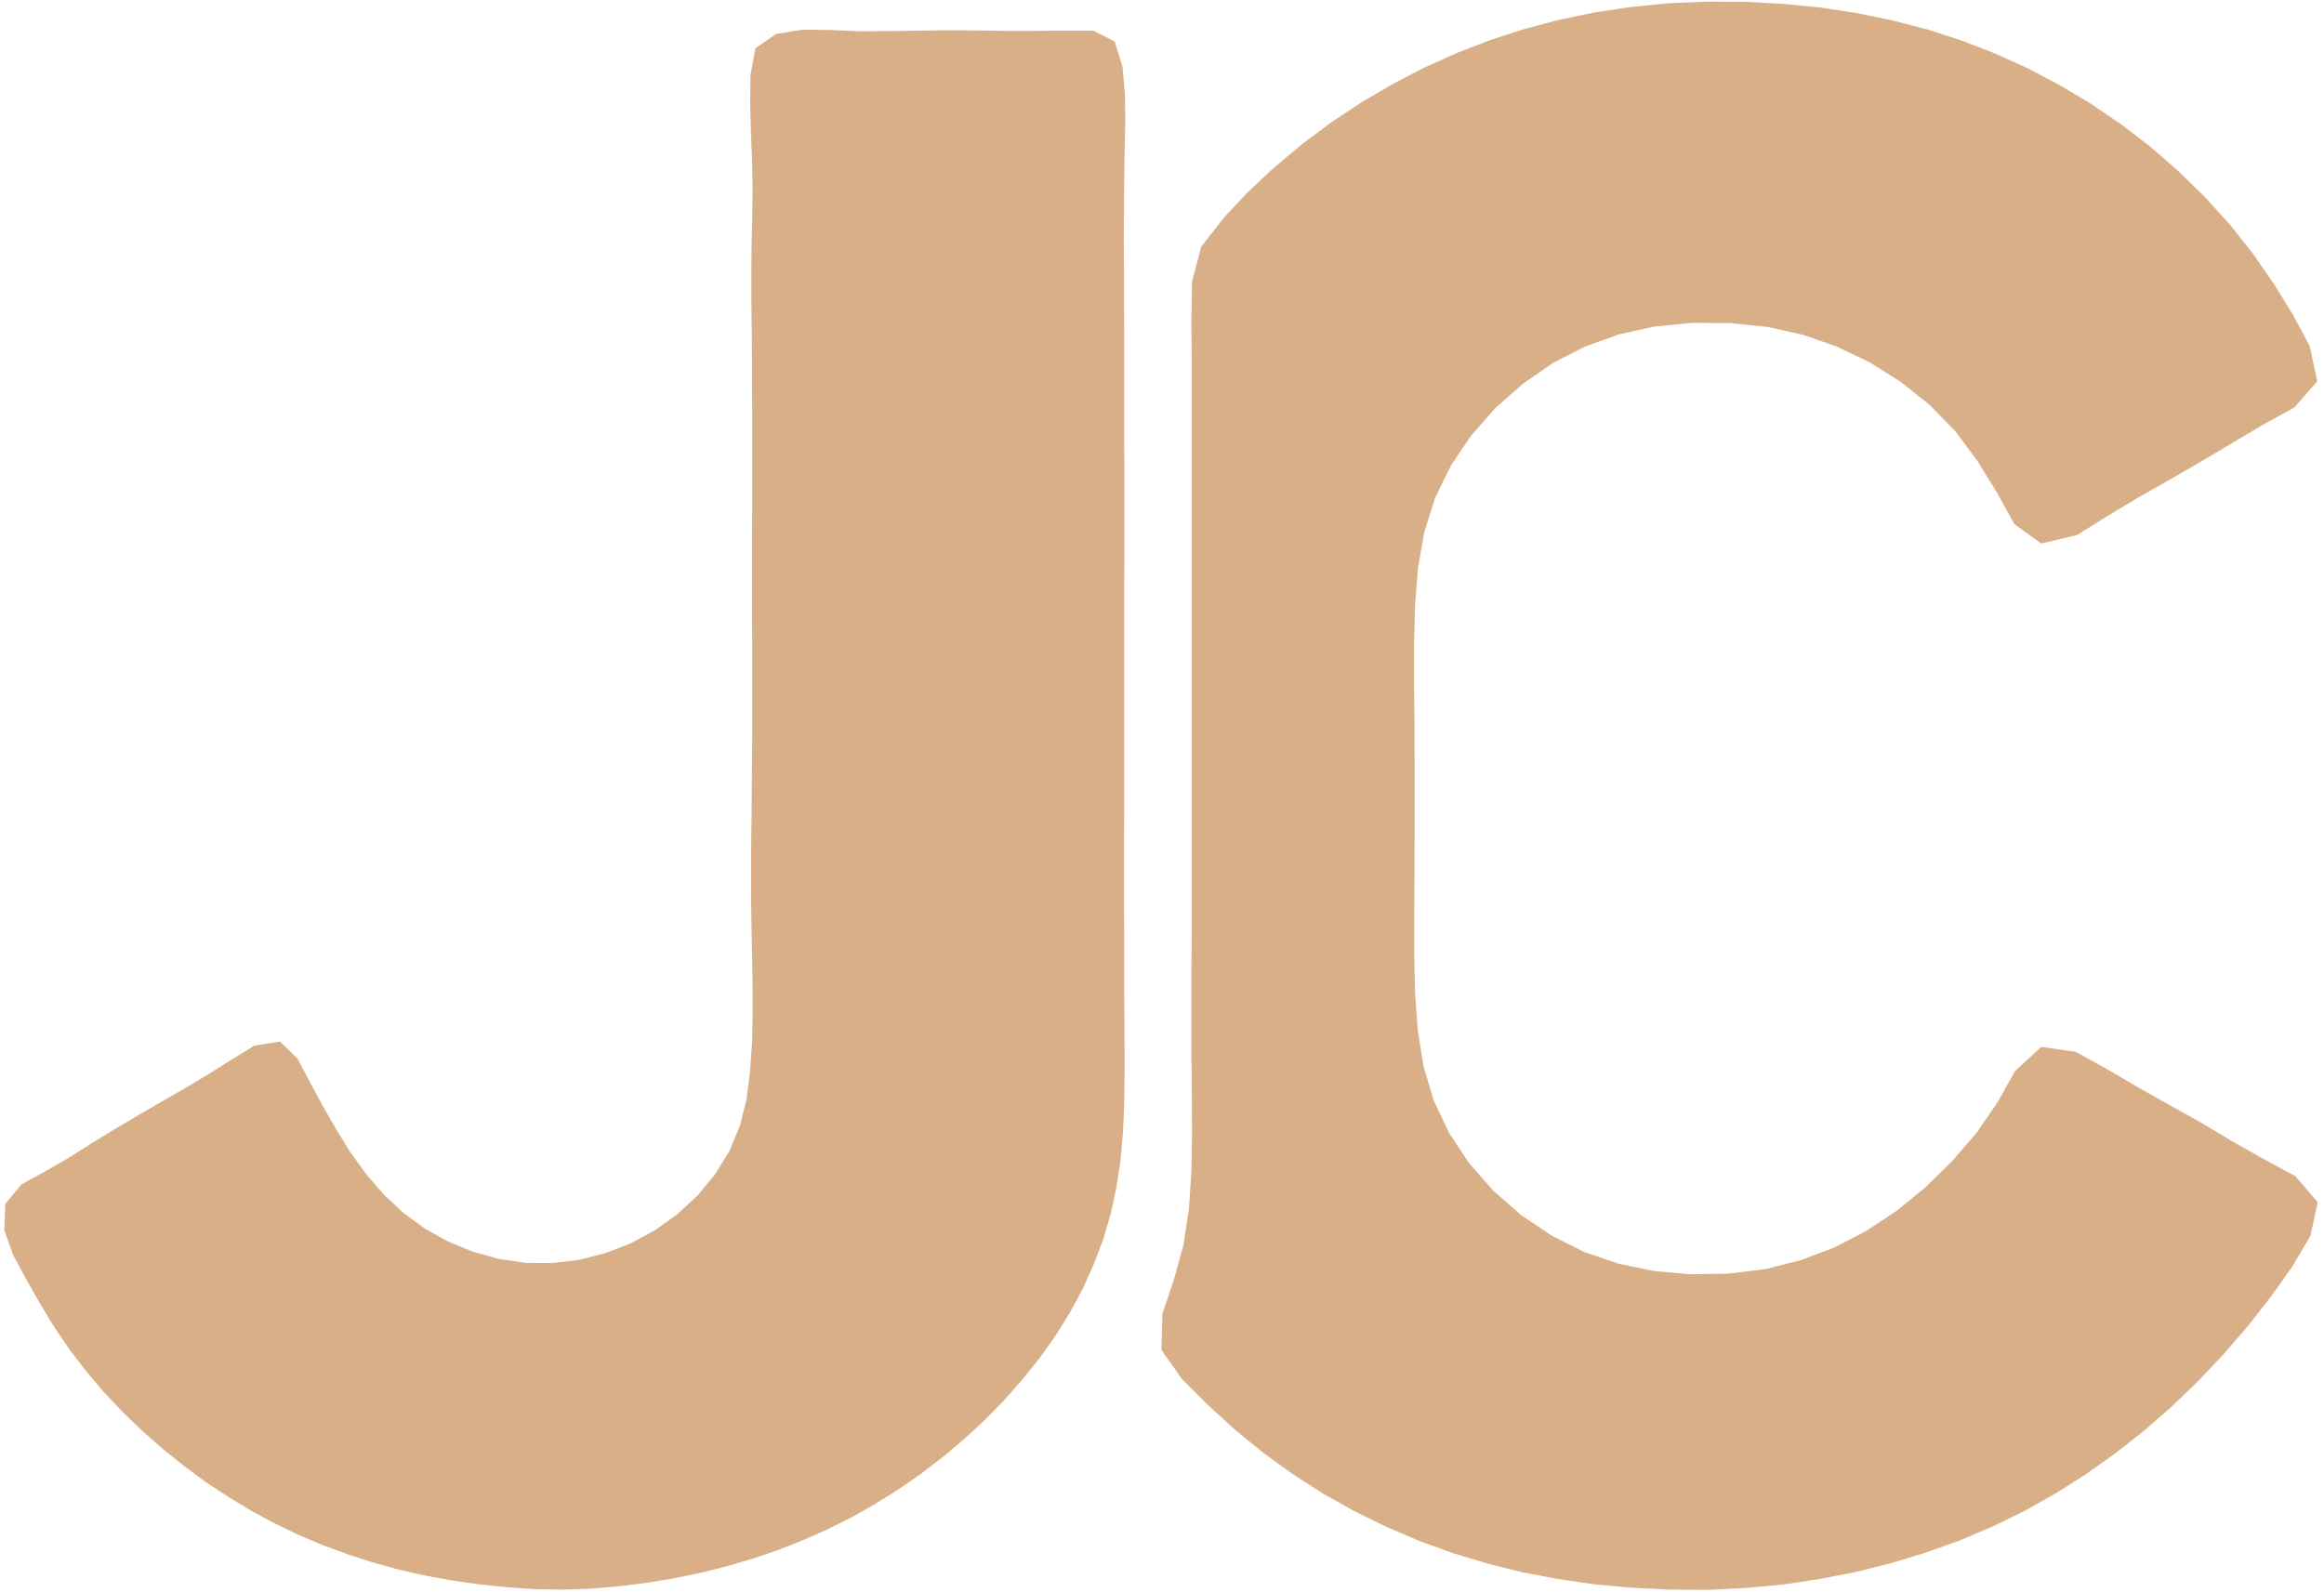
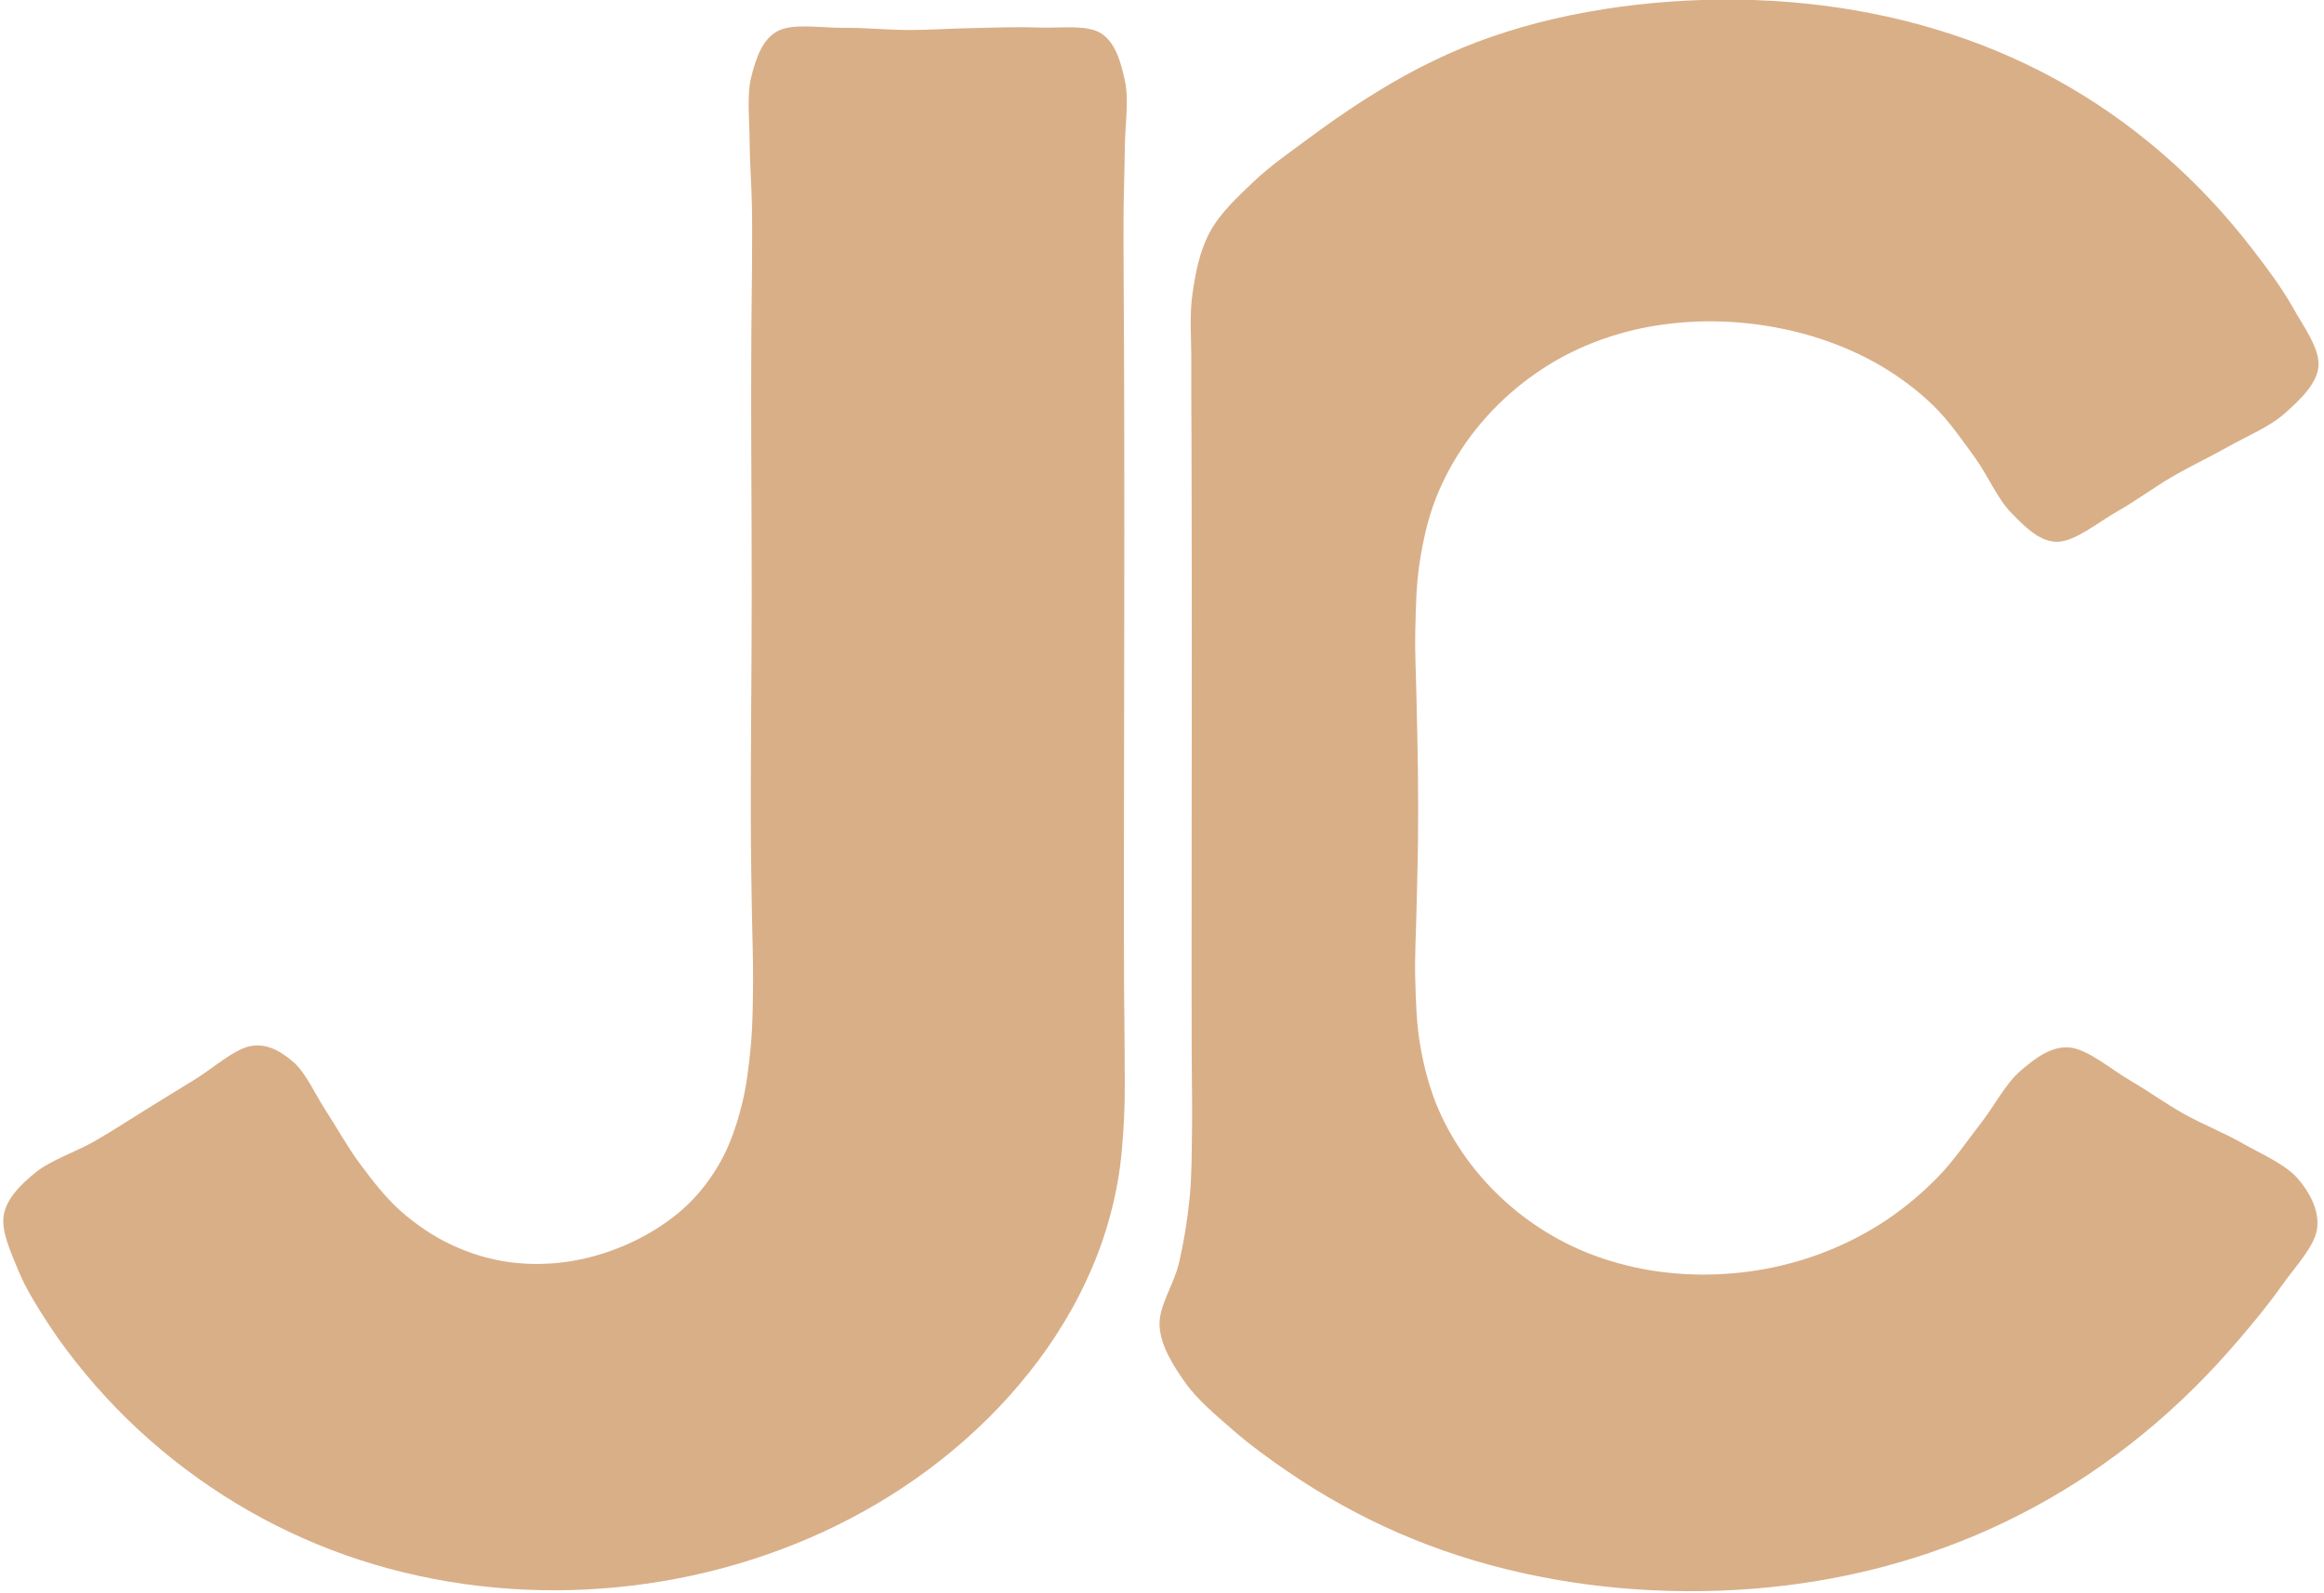
- <svg xmlns="http://www.w3.org/2000/svg" viewBox="0 0 1137 779" role="img" aria-label="JC">
-   <g fill="#D9AF88">
-     <path d="M379.7,16.6 L369.6,23.6 L367.2,36.6 L367.0,50.4 L367.4,64.3 L367.9,78.2 L368.2,92.2 L368.0,106.4 L367.7,120.5 L367.6,134.4 L367.6,148.1 L367.8,161.9 L367.9,175.7 L367.9,189.6 L368.0,203.6 L368.0,217.6 L368.0,231.7 L368.0,245.8 L367.9,259.8 L367.9,273.9 L367.9,288.0 L367.9,302.1 L368.0,316.1 L368.0,330.1 L368.0,344.0 L368.0,358.0 L367.9,371.9 L367.8,385.9 L367.7,399.8 L367.5,413.8 L367.5,427.7 L367.5,441.7 L367.7,455.7 L368.0,469.7 L368.2,483.6 L368.2,497.5 L367.9,511.2 L366.9,524.8 L365.2,538.1 L362.0,550.9 L356.9,563.2 L349.9,574.6 L341.3,585.0 L331.4,594.2 L320.5,602.0 L308.7,608.4 L296.3,613.2 L283.4,616.5 L270.3,618.1 L257.2,618.0 L244.2,616.1 L231.5,612.6 L219.3,607.6 L207.8,601.2 L197.2,593.4 L187.6,584.4 L179.0,574.4 L171.3,563.7 L164.4,552.5 L157.9,541.2 L151.7,529.7 L145.6,518.1 L137.0,509.7 L124.4,511.7 L112.9,518.8 L101.6,525.9 L90.4,532.6 L79.1,539.1 L67.7,545.7 L56.2,552.5 L45.0,559.4 L34.1,566.3 L22.7,572.9 L10.5,579.6 L2.6,589.1 L2.1,602.0 L6.5,614.3 L12.7,625.8 L19.2,637.3 L26.1,648.7 L33.6,659.8 L41.7,670.5 L50.5,680.9 L59.8,690.8 L69.6,700.2 L79.8,709.2 L90.3,717.6 L101.0,725.5 L112.0,732.7 L123.2,739.5 L134.6,745.6 L146.2,751.2 L158.1,756.2 L170.3,760.7 L182.7,764.7 L195.4,768.2 L208.3,771.1 L221.5,773.5 L234.9,775.4 L248.5,776.8 L262.3,777.7 L276.1,777.9 L289.8,777.4 L303.4,776.2 L316.8,774.5 L330.1,772.3 L343.1,769.6 L355.9,766.4 L368.4,762.7 L380.8,758.5 L392.9,753.7 L404.9,748.4 L416.5,742.6 L428.0,736.1 L439.2,729.1 L450.2,721.5 L460.9,713.3 L471.4,704.5 L481.5,695.2 L491.1,685.4 L500.2,675.1 L508.7,664.5 L516.5,653.5 L523.5,642.2 L529.8,630.6 L535.1,618.7 L539.7,606.6 L543.4,594.0 L546.2,581.1 L548.2,567.9 L549.4,554.3 L550.0,540.4 L550.2,526.4 L550.2,512.2 L550.1,498.1 L550.0,483.9 L550.0,469.8 L550.0,455.7 L549.9,441.6 L549.9,427.5 L549.9,413.4 L550.0,399.3 L550.0,385.2 L550.0,371.1 L550.0,357.0 L550.0,342.9 L550.0,328.8 L550.0,314.7 L550.0,300.6 L550.0,286.5 L550.1,272.4 L550.1,258.3 L550.1,244.2 L550.1,230.1 L550.0,216.0 L550.0,201.9 L550.0,187.8 L550.0,173.7 L550.0,159.6 L549.9,145.5 L549.9,131.4 L549.8,117.3 L549.9,103.2 L550.0,89.1 L550.2,74.9 L550.5,60.8 L550.4,46.7 L549.2,32.7 L545.3,20.3 L534.9,15.0 L520.3,15.0 L505.7,15.1 L491.5,15.1 L477.6,14.9 L463.7,14.8 L449.7,15.0 L435.6,15.2 L421.3,15.3 L407.0,14.7 L392.9,14.5Z" />
-     <path d="M816.3,1.6 L798.0,3.4 L780.2,6.1 L762.8,9.7 L745.8,14.2 L729.1,19.6 L712.8,25.9 L696.8,33.1 L681.2,41.2 L665.9,50.2 L651.1,60.0 L636.7,70.8 L622.9,82.4 L610.3,94.2 L599.1,106.2 L587.7,120.7 L583.2,137.8 L582.9,156.5 L583.0,175.5 L583.0,194.5 L583.0,213.4 L583.0,232.3 L583.0,251.2 L583.0,270.2 L583.0,289.1 L583.0,308.0 L583.0,327.0 L583.0,345.9 L583.0,364.8 L583.0,383.8 L583.0,402.7 L583.0,421.6 L583.0,440.5 L583.0,459.5 L582.9,478.4 L582.9,497.3 L582.9,516.2 L583.1,535.2 L583.2,554.2 L582.9,573.0 L581.7,591.4 L579.0,609.2 L574.3,626.3 L568.7,642.9 L568.2,660.6 L578.4,675.0 L591.2,687.8 L604.4,699.8 L618.1,711.0 L632.3,721.3 L647.1,730.8 L662.4,739.4 L678.1,747.1 L694.2,754.0 L710.7,760.0 L727.5,765.1 L744.7,769.4 L762.1,772.7 L780.0,775.3 L798.3,777.0 L816.9,777.9 L835.7,778.0 L854.3,777.1 L872.5,775.4 L890.3,772.7 L907.8,769.3 L925.0,765.0 L941.8,759.9 L958.4,754.0 L974.5,747.2 L990.3,739.5 L1005.6,730.9 L1020.4,721.5 L1034.8,711.3 L1048.8,700.3 L1062.3,688.5 L1075.3,676.0 L1087.8,662.8 L1099.7,649.0 L1110.9,634.7 L1121.3,620.1 L1130.4,604.7 L1133.9,588.3 L1123.0,575.6 L1107.3,567.1 L1091.9,558.4 L1076.9,549.4 L1061.5,540.8 L1046.0,532.1 L1030.9,523.2 L1015.4,514.7 L998.7,512.3 L985.8,524.2 L977.3,539.4 L967.0,554.4 L954.8,568.5 L941.7,581.3 L927.8,592.6 L913.0,602.4 L897.4,610.5 L880.9,616.7 L863.5,621.1 L845.4,623.3 L827.1,623.6 L809.2,622.0 L791.8,618.4 L775.1,612.7 L759.2,604.7 L744.3,594.7 L730.7,582.8 L718.8,569.3 L709.0,554.5 L701.4,538.5 L696.4,521.6 L693.6,503.9 L692.3,485.6 L691.9,466.8 L691.9,447.8 L692.0,428.8 L692.1,409.9 L692.1,391.0 L692.1,372.1 L692.0,353.2 L691.8,334.2 L691.8,315.2 L692.3,296.4 L693.7,278.2 L696.8,260.5 L702.1,243.7 L709.8,227.9 L719.7,213.2 L731.6,199.7 L745.2,187.7 L760.0,177.5 L775.7,169.5 L792.1,163.6 L809.4,159.8 L827.8,158.0 L846.5,158.1 L864.8,160.0 L882.0,163.8 L898.4,169.5 L914.3,177.1 L929.7,186.7 L943.9,198.0 L956.6,211.0 L967.4,225.5 L976.9,240.9 L985.5,256.5 L998.7,266.0 L1016.2,261.8 L1031.1,252.5 L1046.4,243.3 L1061.8,234.6 L1077.0,225.8 L1091.9,216.9 L1106.9,208.0 L1122.5,199.4 L1133.7,186.6 L1130.0,169.3 L1121.8,154.0 L1112.5,139.0 L1102.2,124.1 L1090.9,109.8 L1078.6,96.3 L1065.6,83.6 L1051.9,71.7 L1037.6,60.7 L1022.7,50.6 L1007.4,41.5 L991.8,33.3 L975.9,26.1 L959.6,19.8 L942.9,14.4 L925.9,10.0 L908.5,6.4 L890.7,3.7 L872.4,1.9 L853.8,0.9 L835.0,0.8Z" />
+ <svg xmlns="http://www.w3.org/2000/svg" viewBox="0 0 1135 778" role="img" aria-label="JC">
+   <g fill="#D9AF88" shape-rendering="geometricPrecision">
+     <path d="M 379.74 15.20 C 372.27 19.18 369.19 28.53 366.92 37.48 C 364.65 46.43 366.05 58.36 366.10 68.90 C 366.15 79.43 367.04 90.17 367.23 100.69 C 367.42 111.21 367.30 121.55 367.25 132.00 C 367.20 142.45 367.00 152.86 366.94 163.38 C 366.87 173.91 366.85 184.53 366.85 195.16 C 366.85 205.78 366.89 216.48 366.93 227.14 C 366.96 237.80 367.03 248.50 367.06 259.11 C 367.09 269.73 367.13 280.34 367.12 290.84 C 367.12 301.34 367.07 311.75 367.02 322.13 C 366.97 332.51 366.88 342.78 366.82 353.10 C 366.76 363.41 366.69 373.68 366.68 384.03 C 366.67 394.39 366.67 404.74 366.77 415.24 C 366.86 425.73 367.07 436.33 367.24 447.00 C 367.41 457.67 367.87 468.60 367.78 479.25 C 367.69 489.91 367.64 500.67 366.68 510.92 C 365.72 521.17 364.49 531.32 362.02 540.75 C 359.56 550.17 356.49 559.30 351.88 567.49 C 347.26 575.68 341.47 583.37 334.33 589.89 C 327.18 596.41 318.19 602.25 309.01 606.60 C 299.83 610.96 289.27 614.36 279.23 616.01 C 269.19 617.67 258.57 617.88 248.75 616.54 C 238.93 615.21 229.16 612.17 220.30 607.99 C 211.44 603.82 203.01 598.06 195.60 591.49 C 188.19 584.91 181.89 576.66 175.84 568.56 C 169.80 560.46 164.75 551.16 159.33 542.87 C 153.91 534.59 149.47 524.15 143.33 518.84 C 137.18 513.52 130.50 509.55 122.44 510.98 C 114.38 512.41 103.72 522.11 94.98 527.42 C 86.23 532.73 78.14 537.79 69.94 542.84 C 61.75 547.88 54.56 552.70 45.79 557.68 C 37.03 562.67 24.67 566.78 17.35 572.75 C 10.02 578.71 3.22 585.48 1.84 593.49 C 0.46 601.50 5.37 611.87 9.05 620.83 C 12.74 629.78 18.45 638.78 23.94 647.21 C 29.43 655.63 35.58 663.68 41.98 671.38 C 48.38 679.08 55.21 686.44 62.33 693.40 C 69.46 700.36 76.97 706.96 84.75 713.13 C 92.52 719.30 100.64 725.09 108.98 730.43 C 117.33 735.77 125.98 740.70 134.81 745.16 C 143.64 749.61 152.74 753.64 161.98 757.17 C 171.22 760.70 180.70 763.76 190.26 766.33 C 199.83 768.91 209.58 771.01 219.38 772.63 C 229.17 774.26 239.11 775.41 249.04 776.09 C 258.96 776.77 268.98 776.97 278.95 776.71 C 288.92 776.45 298.93 775.72 308.83 774.52 C 318.74 773.33 328.64 771.66 338.40 769.54 C 348.15 767.41 357.85 764.82 367.35 761.78 C 376.85 758.73 386.25 755.22 395.41 751.26 C 404.56 747.30 413.57 742.88 422.28 738.00 C 430.99 733.13 439.51 727.80 447.68 722.02 C 455.85 716.25 463.80 710.00 471.31 703.35 C 478.82 696.70 486.05 689.59 492.74 682.13 C 499.42 674.68 505.74 666.80 511.44 658.62 C 517.13 650.43 522.37 641.87 526.89 633.04 C 531.42 624.20 535.40 615.03 538.58 605.63 C 541.76 596.23 544.24 586.52 545.97 576.64 C 547.70 566.75 548.42 556.58 548.97 546.33 C 549.51 536.09 549.26 525.62 549.26 515.17 C 549.27 504.71 549.04 494.15 548.98 483.61 C 548.91 473.06 548.90 462.48 548.89 451.90 C 548.88 441.33 548.90 430.74 548.90 420.16 C 548.91 409.58 548.93 399.00 548.94 388.43 C 548.96 377.86 548.98 367.29 548.99 356.72 C 549.01 346.16 549.03 335.60 549.04 325.04 C 549.06 314.48 549.07 303.93 549.08 293.38 C 549.09 282.82 549.10 272.28 549.10 261.73 C 549.10 251.19 549.10 240.65 549.09 230.11 C 549.08 219.57 549.06 209.03 549.04 198.50 C 549.01 187.97 548.98 177.44 548.93 166.91 C 548.89 156.39 548.81 145.88 548.77 135.34 C 548.74 124.80 548.64 114.30 548.73 103.69 C 548.83 93.07 549.24 82.33 549.36 71.66 C 549.48 60.99 551.40 48.92 549.44 39.68 C 547.49 30.44 544.70 20.59 537.64 16.22 C 530.57 11.85 517.56 13.87 507.05 13.46 C 496.54 13.04 485.15 13.53 474.57 13.73 C 463.99 13.93 454.03 14.67 443.55 14.65 C 433.08 14.62 422.39 13.48 411.75 13.58 C 401.11 13.67 387.21 11.21 379.74 15.20 Z" />
+     <path d="M 816.18 0.76 C 805.22 1.54 794.16 2.75 783.35 4.47 C 772.53 6.19 761.72 8.37 751.31 11.07 C 740.90 13.77 730.67 16.97 720.89 20.70 C 711.11 24.42 701.81 28.70 692.62 33.43 C 683.43 38.16 674.65 43.42 665.77 49.09 C 656.88 54.76 648.17 60.90 639.31 67.45 C 630.46 73.99 620.71 80.75 612.66 88.36 C 604.61 95.98 596.05 103.92 591.00 113.13 C 585.96 122.33 583.90 132.89 582.37 143.59 C 580.83 154.29 581.89 166.03 581.81 177.33 C 581.73 188.63 581.86 200.03 581.89 211.39 C 581.92 222.75 581.95 234.12 581.97 245.48 C 582.00 256.83 582.02 268.19 582.03 279.53 C 582.04 290.87 582.05 302.20 582.05 313.52 C 582.05 324.85 582.05 336.17 582.04 347.50 C 582.03 358.82 582.02 370.14 582.01 381.47 C 582.00 392.80 581.99 404.13 581.98 415.48 C 581.97 426.82 581.96 438.18 581.96 449.54 C 581.95 460.90 581.94 472.28 581.95 483.64 C 581.96 495.00 581.99 506.37 582.02 517.69 C 582.06 529.02 582.33 540.37 582.16 551.57 C 581.99 562.78 582.09 574.00 581.01 584.93 C 579.94 595.87 578.18 606.72 575.73 617.17 C 573.28 627.62 565.80 637.96 566.31 647.64 C 566.82 657.32 572.77 666.76 578.76 675.26 C 584.75 683.77 594.03 691.48 602.27 698.66 C 610.51 705.84 619.39 712.29 628.21 718.35 C 637.02 724.42 646.00 729.96 655.16 735.05 C 664.33 740.14 673.63 744.75 683.19 748.90 C 692.75 753.05 702.50 756.73 712.51 759.97 C 722.52 763.21 732.82 765.99 743.25 768.32 C 753.68 770.65 764.37 772.53 775.10 773.96 C 785.83 775.38 796.74 776.35 807.61 776.85 C 818.49 777.36 829.47 777.41 840.34 777.00 C 851.21 776.59 862.12 775.72 872.85 774.38 C 883.57 773.04 894.24 771.24 904.68 768.98 C 915.12 766.71 925.41 763.97 935.49 760.78 C 945.57 757.59 955.48 753.93 965.17 749.82 C 974.85 745.71 984.35 741.13 993.62 736.11 C 1002.88 731.09 1011.95 725.61 1020.76 719.68 C 1029.57 713.76 1038.17 707.38 1046.50 700.56 C 1054.84 693.74 1062.94 686.47 1070.77 678.77 C 1078.59 671.07 1086.17 662.84 1093.46 654.35 C 1100.75 645.86 1108.15 636.82 1114.51 627.82 C 1120.87 618.81 1130.33 609.02 1131.60 600.33 C 1132.88 591.64 1128.21 582.65 1122.14 575.67 C 1116.08 568.70 1104.46 563.75 1095.19 558.49 C 1085.92 553.22 1075.68 549.20 1066.54 544.09 C 1057.39 538.97 1049.62 533.20 1040.32 527.80 C 1031.02 522.39 1019.65 512.47 1010.74 511.68 C 1001.82 510.89 994.05 516.87 986.81 523.05 C 979.58 529.24 974.04 540.18 967.33 548.80 C 960.63 557.43 954.17 567.00 946.58 574.81 C 938.99 582.62 930.61 589.68 921.77 595.66 C 912.92 601.64 903.33 606.68 893.49 610.69 C 883.66 614.71 873.23 617.75 862.74 619.74 C 852.25 621.72 841.27 622.72 830.55 622.61 C 819.83 622.50 808.85 621.37 798.43 619.07 C 788.01 616.78 777.60 613.38 768.02 608.84 C 758.44 604.31 749.18 598.49 740.95 591.87 C 732.72 585.24 725.05 577.44 718.63 569.10 C 712.22 560.75 706.62 551.44 702.46 541.78 C 698.30 532.13 695.56 521.73 693.68 511.16 C 691.80 500.59 691.49 489.49 691.18 478.37 C 690.87 467.25 691.57 455.79 691.80 444.44 C 692.02 433.10 692.42 421.69 692.54 410.33 C 692.65 398.97 692.61 387.63 692.49 376.27 C 692.37 364.91 692.03 353.52 691.81 342.15 C 691.60 330.79 690.96 319.28 691.21 308.09 C 691.46 296.89 691.65 285.67 693.30 274.97 C 694.94 264.26 697.26 253.70 701.08 243.85 C 704.89 233.99 710.11 224.46 716.19 215.84 C 722.27 207.22 729.63 199.12 737.57 192.13 C 745.52 185.14 754.51 178.90 763.85 173.92 C 773.19 168.94 783.35 165.05 793.62 162.27 C 803.90 159.49 814.75 157.87 825.47 157.24 C 836.19 156.61 847.26 157.07 857.94 158.47 C 868.62 159.88 879.41 162.28 889.56 165.67 C 899.71 169.07 909.72 173.44 918.83 178.86 C 927.94 184.27 936.63 190.72 944.24 198.16 C 951.85 205.59 958.17 214.77 964.48 223.47 C 970.80 232.18 975.41 243.50 982.12 250.36 C 988.83 257.23 996.09 264.76 1004.75 264.66 C 1013.41 264.57 1024.76 255.07 1034.08 249.79 C 1043.41 244.52 1051.66 238.27 1060.69 232.99 C 1069.73 227.72 1079.10 223.34 1088.30 218.15 C 1097.51 212.97 1108.58 208.43 1115.91 201.87 C 1123.25 195.31 1131.68 187.42 1132.31 178.78 C 1132.94 170.14 1124.95 159.39 1119.69 150.03 C 1114.43 140.67 1107.45 131.36 1100.76 122.62 C 1094.08 113.89 1087.01 105.53 1079.59 97.62 C 1072.17 89.70 1064.35 82.18 1056.22 75.15 C 1048.10 68.11 1039.62 61.50 1030.86 55.41 C 1022.11 49.31 1013.02 43.68 1003.70 38.58 C 994.38 33.49 984.76 28.90 974.95 24.83 C 965.14 20.76 955.06 17.21 944.84 14.14 C 934.63 11.08 924.19 8.53 913.65 6.46 C 903.12 4.39 892.41 2.81 881.64 1.71 C 870.87 0.60 859.97 -0.01 849.06 -0.17 C 838.15 -0.33 827.13 -0.01 816.18 0.76 Z" />
  </g>
</svg>
